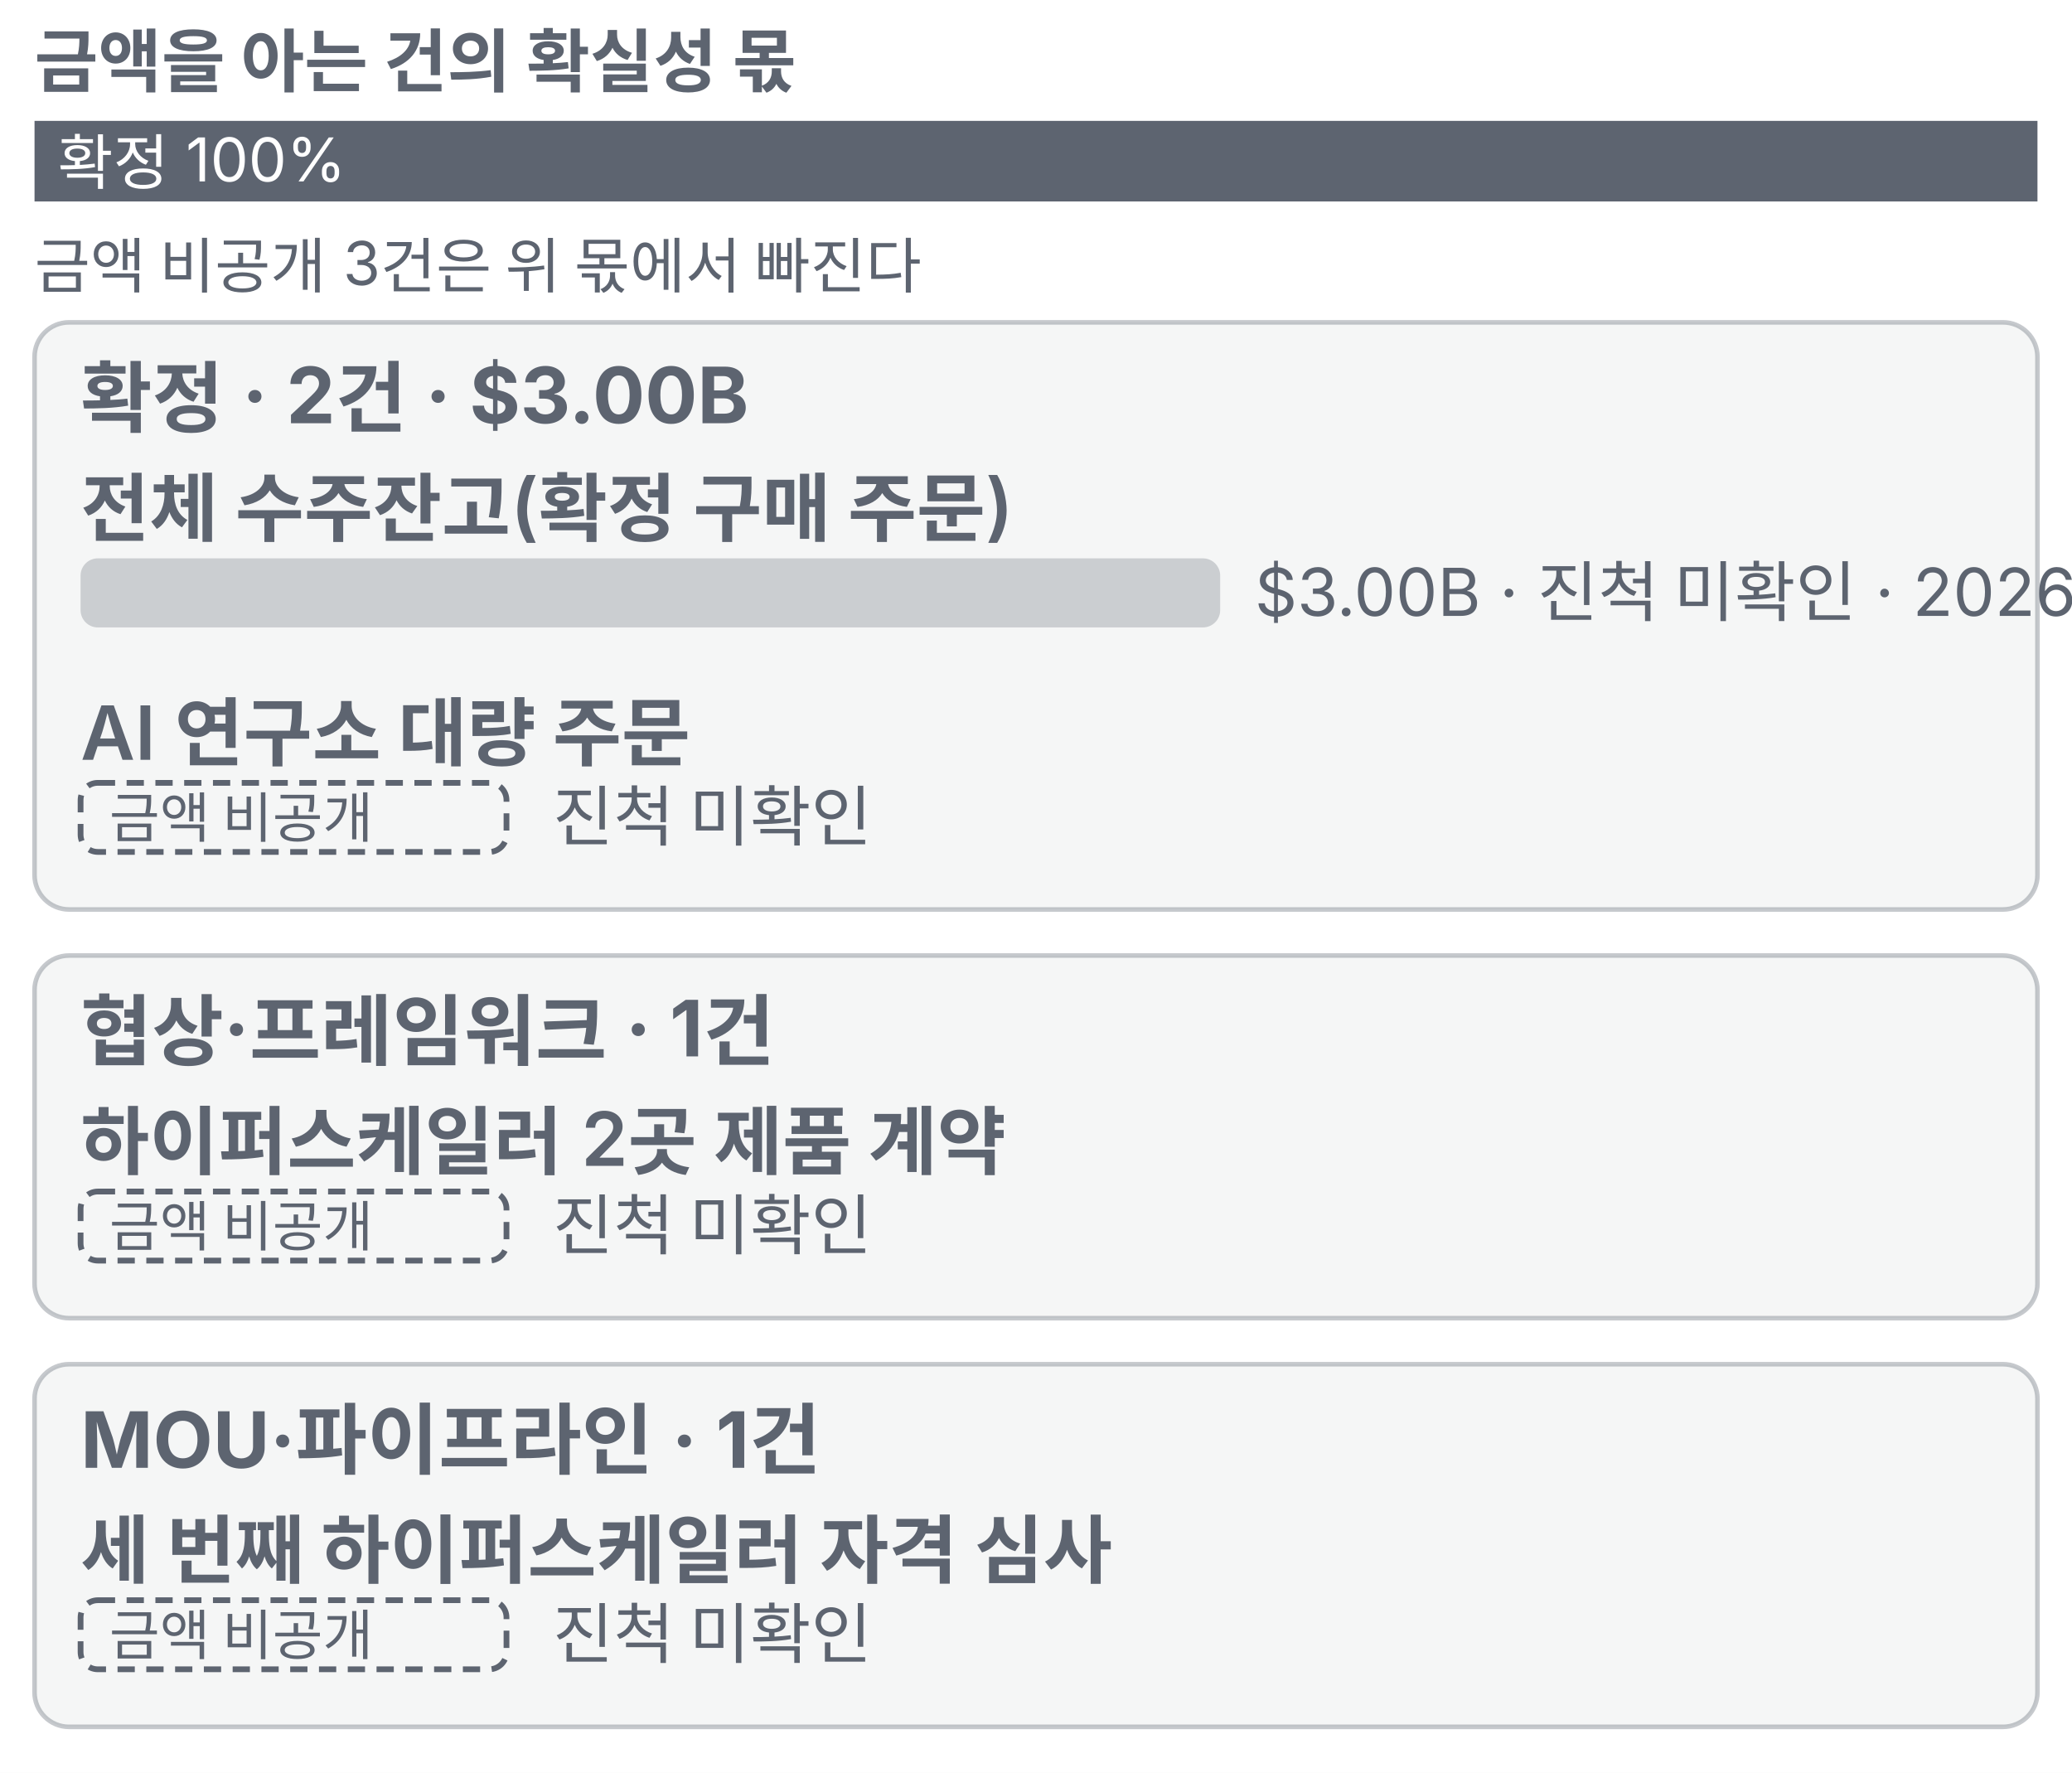
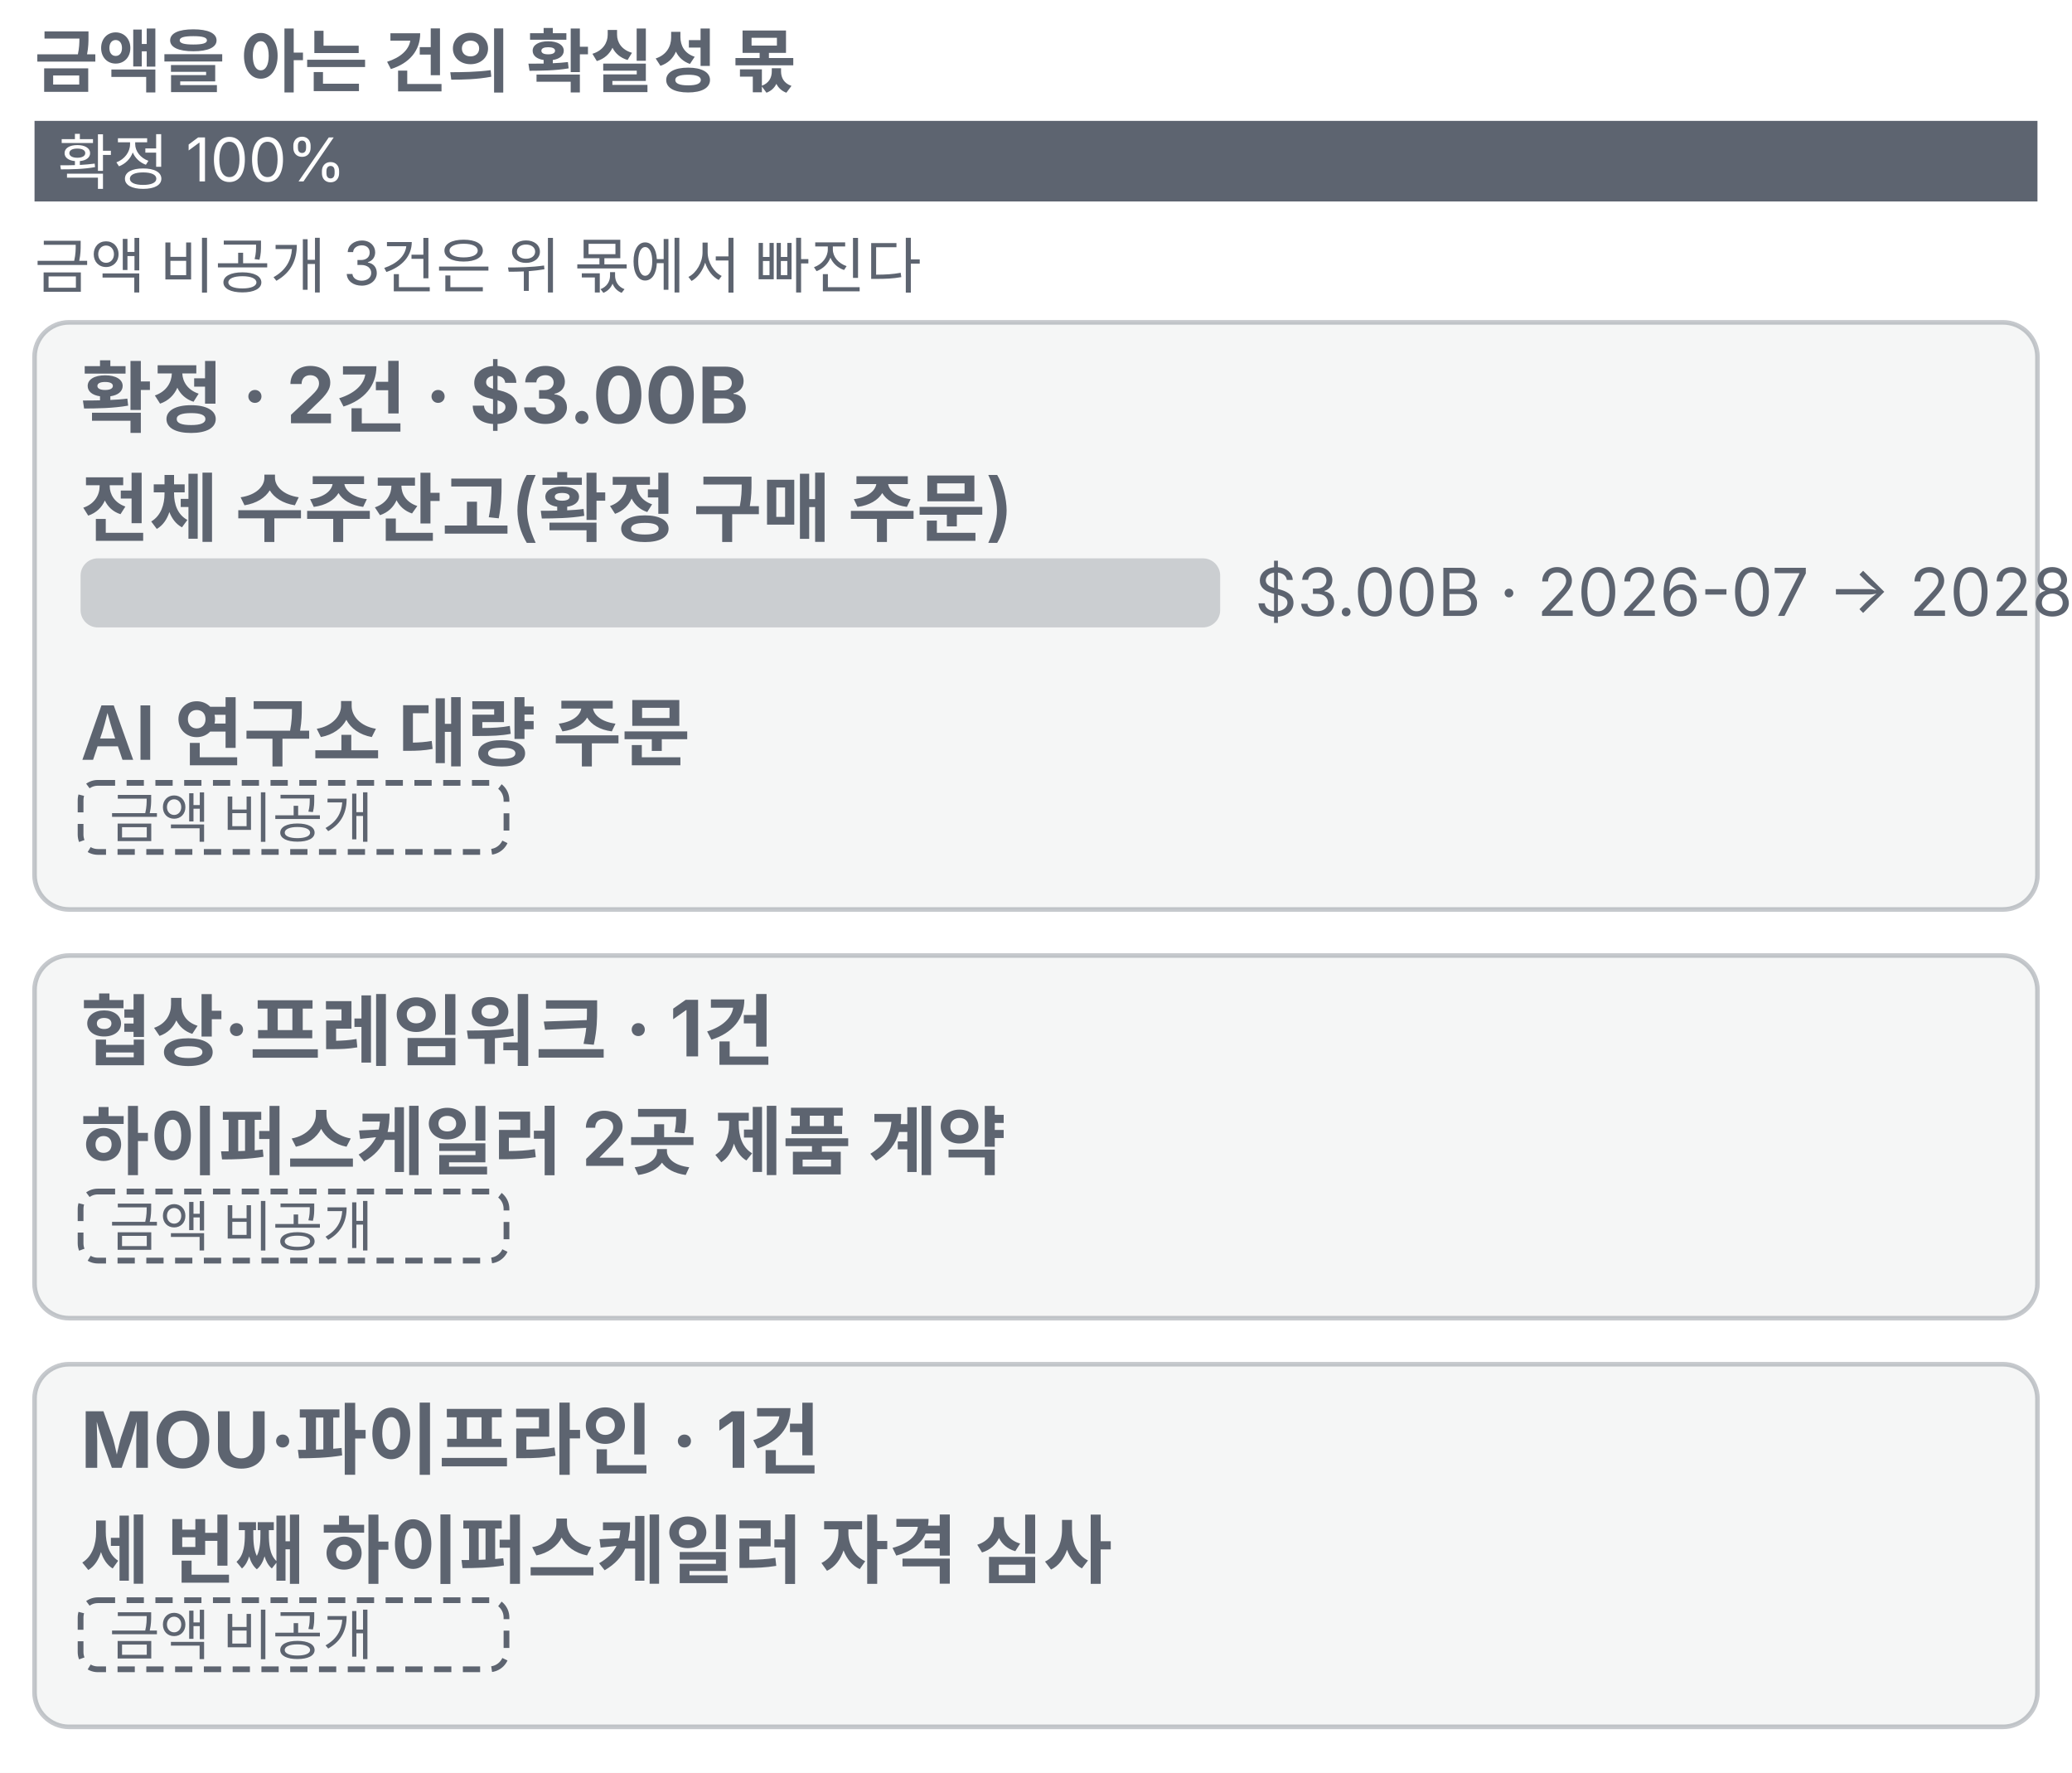
<svg xmlns="http://www.w3.org/2000/svg" viewBox="0 0 360 308" width="360" height="308">
  <style>text{fill:#5d6470;font-size:10.5px;font-family:-apple-system,'Apple SD Gothic Neo','Malgun Gothic',sans-serif}</style>
  <rect width="100%" height="100%" fill="#ffffff" />
  <g transform="translate(0,0)">
    <text x="6" y="15" style="fill:#5d6470;font-size:12px;font-weight:600">금액을 아는 건의 확실성 몫</text>
    <rect x="6.0" y="21" width="348.0" height="14" fill="#5d6470" />
    <text x="10.0" y="32" style="fill:#fff;font-size:10.5px">확정 100%</text>
    <rect x="6" y="56" width="348" height="102" rx="6" fill="#5d6470" fill-opacity="0.06" stroke="#5d6470" stroke-opacity="0.35" stroke-width="0.8" />
    <text x="6" y="50" style="font-size:10.5px">금액 비공개 3건은 위 몫에서 빠진다</text>
    <text x="14" y="74" style="fill:#5d6470;font-size:13.5px;font-weight:700">확정 · 2건 · $3.00B</text>
    <text x="14" y="93" style="fill:#5d6470;font-size:13px;font-weight:600">전체 수주잔고(확정 구매 주문)</text>
    <rect x="14" y="97" width="198.0" height="12" rx="3" fill="#5d6470" fill-opacity="0.28" />
-     <text x="218.0" y="107" style="font-size:11.5px">$3.00B · 진척 미확인 · 2026-07 → 2028-06</text>
+     <text x="218.0" y="107" style="font-size:11.5px">$3.00B · 2026-07 → 2028-06</text>
    <text x="14" y="132" style="fill:#5d6470;font-size:13px;font-weight:600">AI 연구소 대량 주문</text>
    <rect x="14" y="136" width="74" height="12" rx="3" fill="none" stroke="#5d6470" stroke-dasharray="3 2" />
    <text x="19" y="145.5" style="font-size:9.5px">금액 비공개</text>
    <rect x="6" y="166" width="348" height="63" rx="6" fill="#5d6470" fill-opacity="0.06" stroke="#5d6470" stroke-opacity="0.35" stroke-width="0.8" />
-     <text x="96.0" y="146" style="font-size:11.5px">진척 미확인</text>
+     <text x="96.0" y="146" style="font-size:11.5px" />
    <text x="14" y="184" style="fill:#5d6470;font-size:13.5px;font-weight:700">협상·프레임워크 · 1건</text>
    <text x="14" y="203" style="fill:#5d6470;font-size:13px;font-weight:600">하이퍼스케일러 2곳 제품 계약</text>
    <rect x="14" y="207" width="74" height="12" rx="3" fill="none" stroke="#5d6470" stroke-dasharray="3 2" />
    <text x="19" y="216.5" style="font-size:9.5px">금액 비공개</text>
    <rect x="6" y="237" width="348" height="63" rx="6" fill="#5d6470" fill-opacity="0.06" stroke="#5d6470" stroke-opacity="0.35" stroke-width="0.8" />
-     <text x="96.0" y="217" style="font-size:11.5px">진척 미확인</text>
+     <text x="96.0" y="217" style="font-size:11.5px" />
    <text x="14" y="255" style="fill:#5d6470;font-size:13.5px;font-weight:700">MOU·파이프라인 · 1건</text>
    <text x="14" y="274" style="fill:#5d6470;font-size:13px;font-weight:600">세 번째 하이퍼스케일러 자격 심사</text>
    <rect x="14" y="278" width="74" height="12" rx="3" fill="none" stroke="#5d6470" stroke-dasharray="3 2" />
    <text x="19" y="287.5" style="font-size:9.5px">금액 비공개</text>
-     <text x="96.0" y="288" style="font-size:11.5px">진척 미확인</text>
+     <text x="96.0" y="288" style="font-size:11.5px" />
  </g>
</svg>
